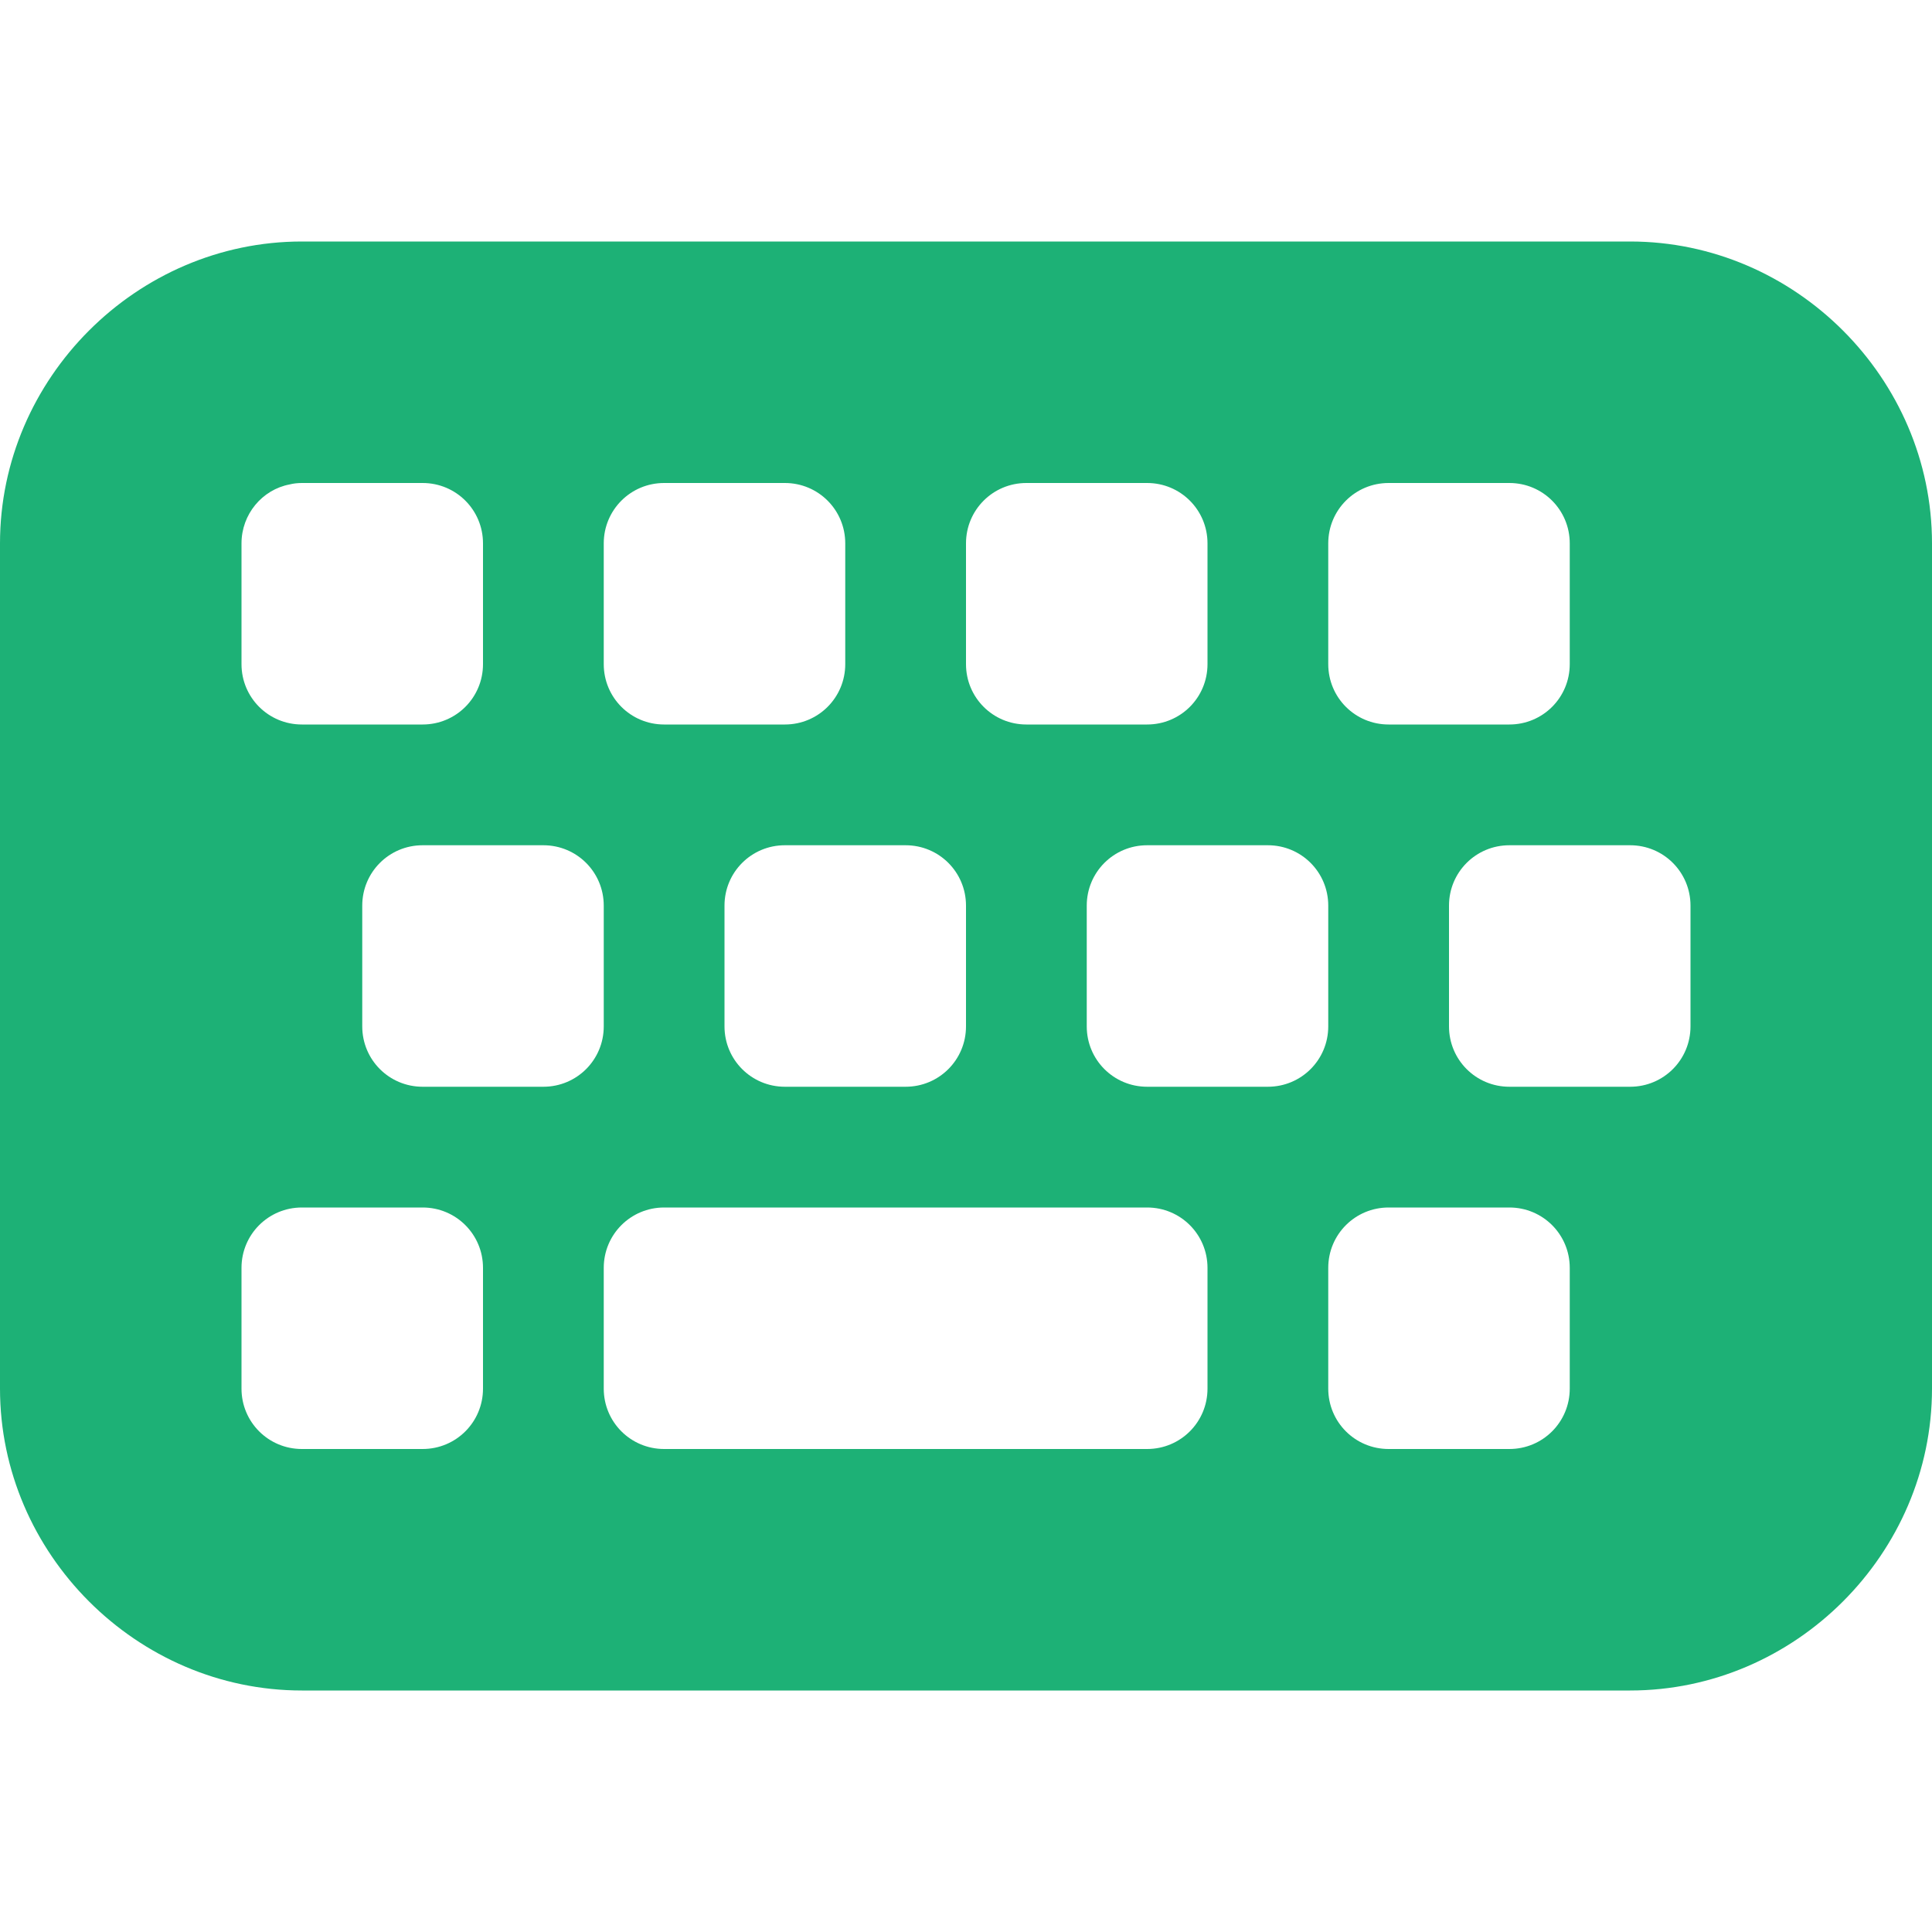
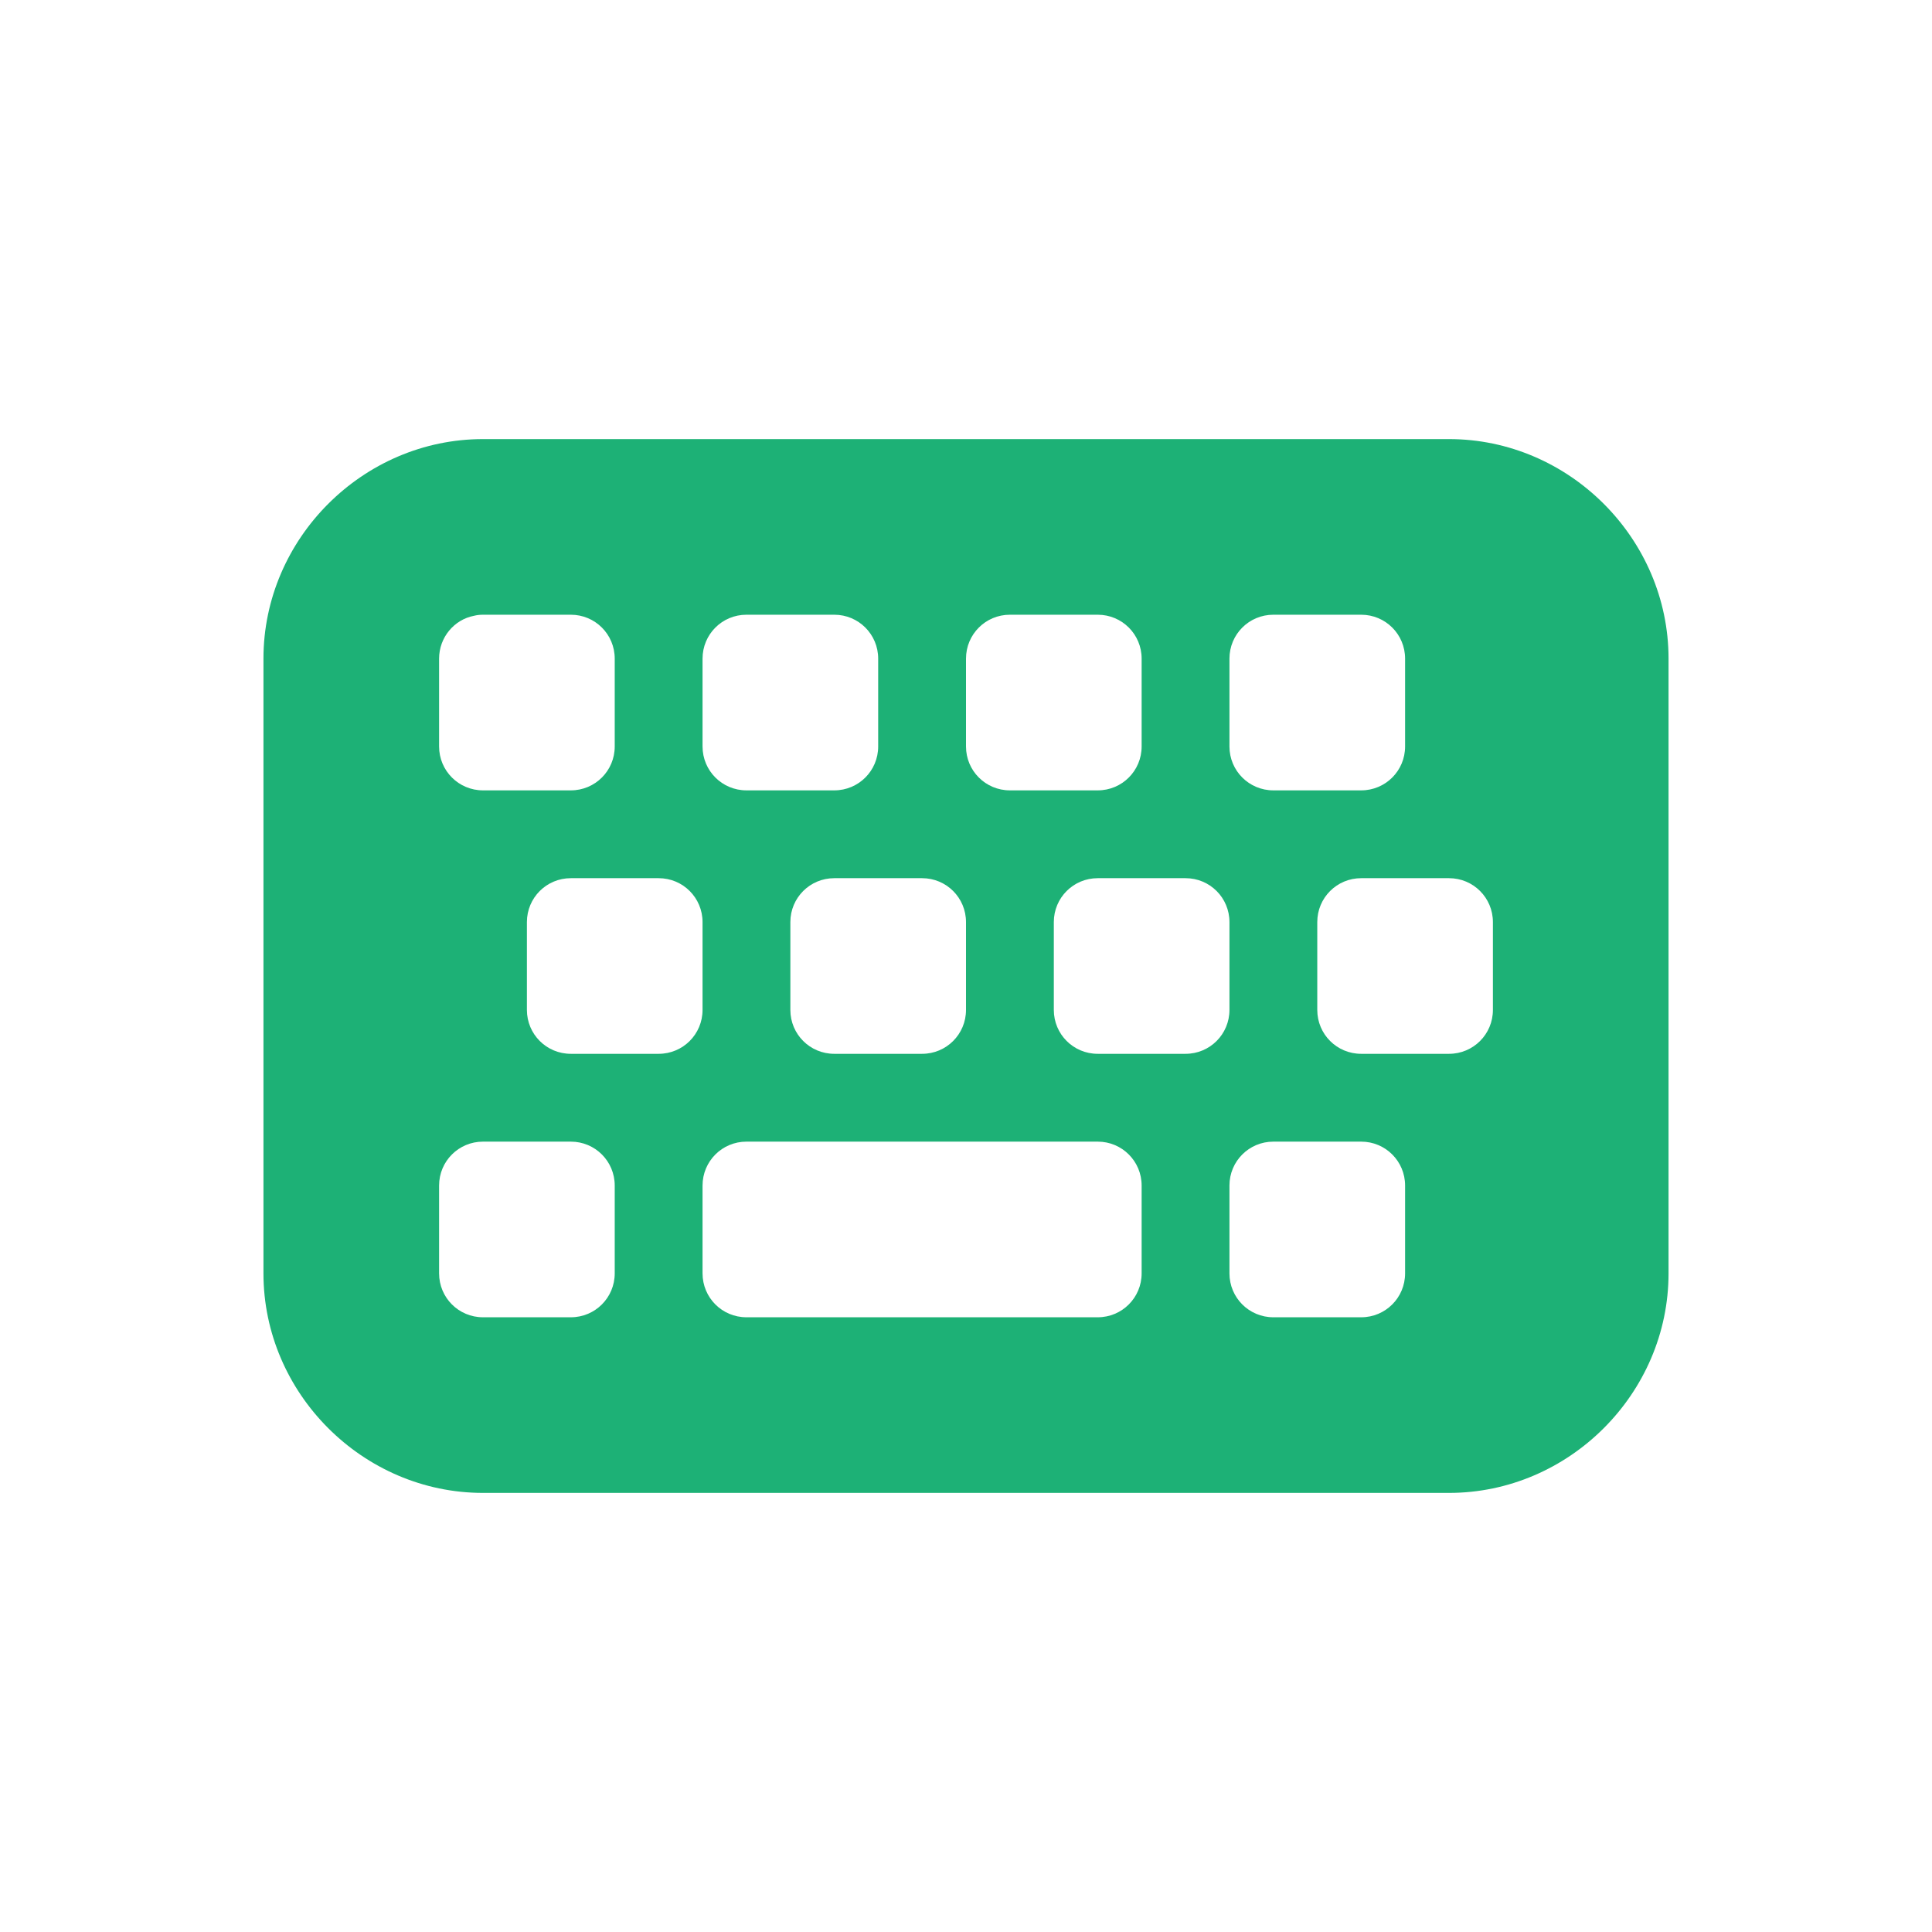
- <svg xmlns="http://www.w3.org/2000/svg" height="16px" viewBox="0 0 16 16" width="16px">
+ <svg xmlns="http://www.w3.org/2000/svg" width="16" height="16" viewBox="-3 -3 22 22" fill="#1db176" data-nxs-margin="3">
  <path d="m 2.5 2 c -1.367 0 -2.5 1.133 -2.5 2.5 v 7 c 0 1.367 1.133 2.5 2.5 2.5 h 11 c 1.367 0 2.5 -1.133 2.5 -2.5 v -7 c 0 -1.367 -1.133 -2.5 -2.5 -2.5 z m 0 2 h 1 c 0.277 0 0.5 0.223 0.5 0.5 v 1 c 0 0.277 -0.223 0.5 -0.5 0.5 h -1 c -0.277 0 -0.5 -0.223 -0.5 -0.5 v -1 c 0 -0.242 0.172 -0.445 0.398 -0.488 c 0.031 -0.008 0.066 -0.012 0.102 -0.012 z m 3 0 h 1 c 0.277 0 0.5 0.223 0.5 0.5 v 1 c 0 0.277 -0.223 0.5 -0.5 0.5 h -1 c -0.277 0 -0.5 -0.223 -0.5 -0.5 v -1 c 0 -0.277 0.223 -0.5 0.5 -0.5 z m 3 0 h 1 c 0.277 0 0.5 0.223 0.5 0.5 v 1 c 0 0.277 -0.223 0.5 -0.5 0.5 h -1 c -0.277 0 -0.5 -0.223 -0.5 -0.5 v -1 c 0 -0.277 0.223 -0.5 0.5 -0.5 z m 3 0 h 1 c 0.277 0 0.5 0.223 0.5 0.5 v 1 c 0 0.277 -0.223 0.5 -0.5 0.5 h -1 c -0.277 0 -0.5 -0.223 -0.5 -0.5 v -1 c 0 -0.277 0.223 -0.5 0.5 -0.5 z m -8 3 h 1 c 0.277 0 0.5 0.223 0.5 0.5 v 1 c 0 0.277 -0.223 0.5 -0.5 0.5 h -1 c -0.277 0 -0.5 -0.223 -0.5 -0.5 v -1 c 0 -0.277 0.223 -0.5 0.5 -0.5 z m 3 0 h 1 c 0.277 0 0.5 0.223 0.5 0.5 v 1 c 0 0.277 -0.223 0.5 -0.5 0.5 h -1 c -0.277 0 -0.5 -0.223 -0.5 -0.5 v -1 c 0 -0.277 0.223 -0.5 0.5 -0.5 z m 3 0 h 1 c 0.277 0 0.5 0.223 0.5 0.5 v 1 c 0 0.277 -0.223 0.5 -0.5 0.5 h -1 c -0.277 0 -0.5 -0.223 -0.5 -0.5 v -1 c 0 -0.277 0.223 -0.5 0.5 -0.5 z m 3 0 h 1 c 0.277 0 0.5 0.223 0.5 0.5 v 1 c 0 0.277 -0.223 0.5 -0.5 0.5 h -1 c -0.277 0 -0.5 -0.223 -0.5 -0.5 v -1 c 0 -0.277 0.223 -0.5 0.5 -0.5 z m -10 3 h 1 c 0.277 0 0.5 0.223 0.5 0.5 v 1 c 0 0.277 -0.223 0.5 -0.5 0.5 h -1 c -0.277 0 -0.5 -0.223 -0.5 -0.5 v -1 c 0 -0.277 0.223 -0.5 0.5 -0.5 z m 3 0 h 4 c 0.277 0 0.5 0.223 0.5 0.5 v 1 c 0 0.277 -0.223 0.5 -0.5 0.5 h -4 c -0.277 0 -0.5 -0.223 -0.5 -0.5 v -1 c 0 -0.277 0.223 -0.5 0.5 -0.5 z m 6 0 h 1 c 0.277 0 0.5 0.223 0.5 0.5 v 1 c 0 0.277 -0.223 0.5 -0.5 0.5 h -1 c -0.277 0 -0.5 -0.223 -0.5 -0.5 v -1 c 0 -0.277 0.223 -0.5 0.5 -0.5 z m 0 0" fill="#1db176" />
</svg>
